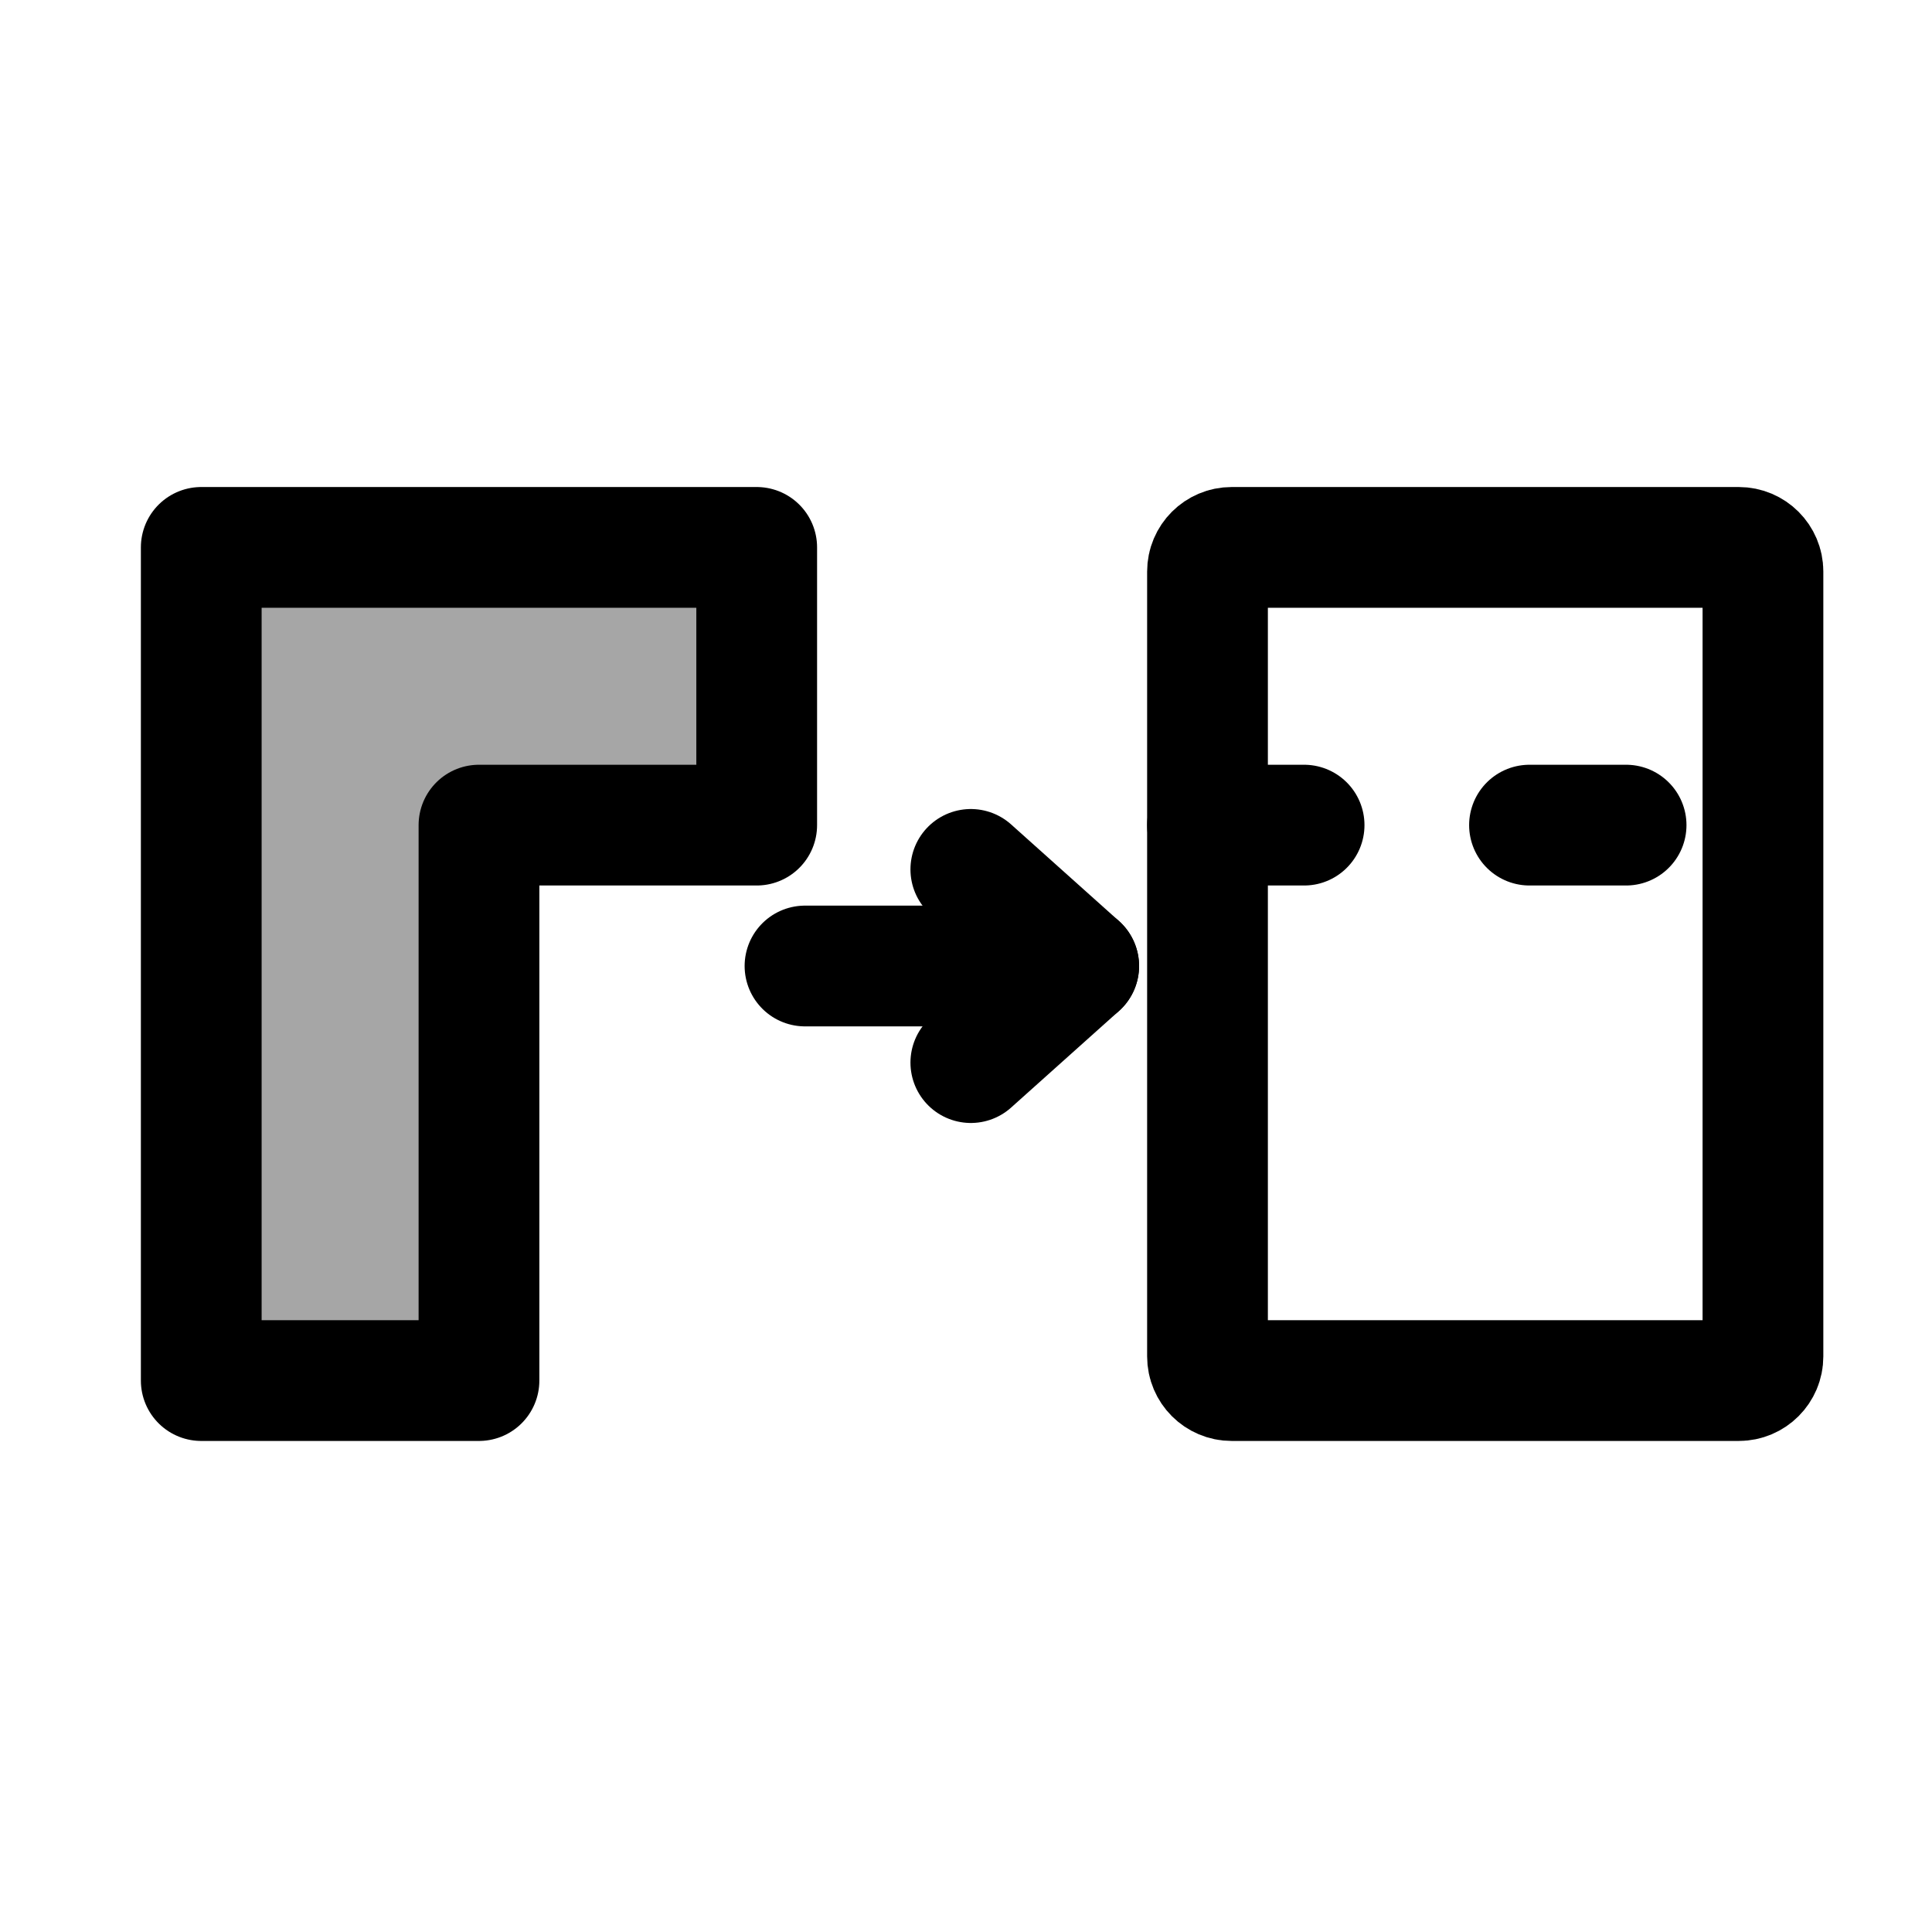
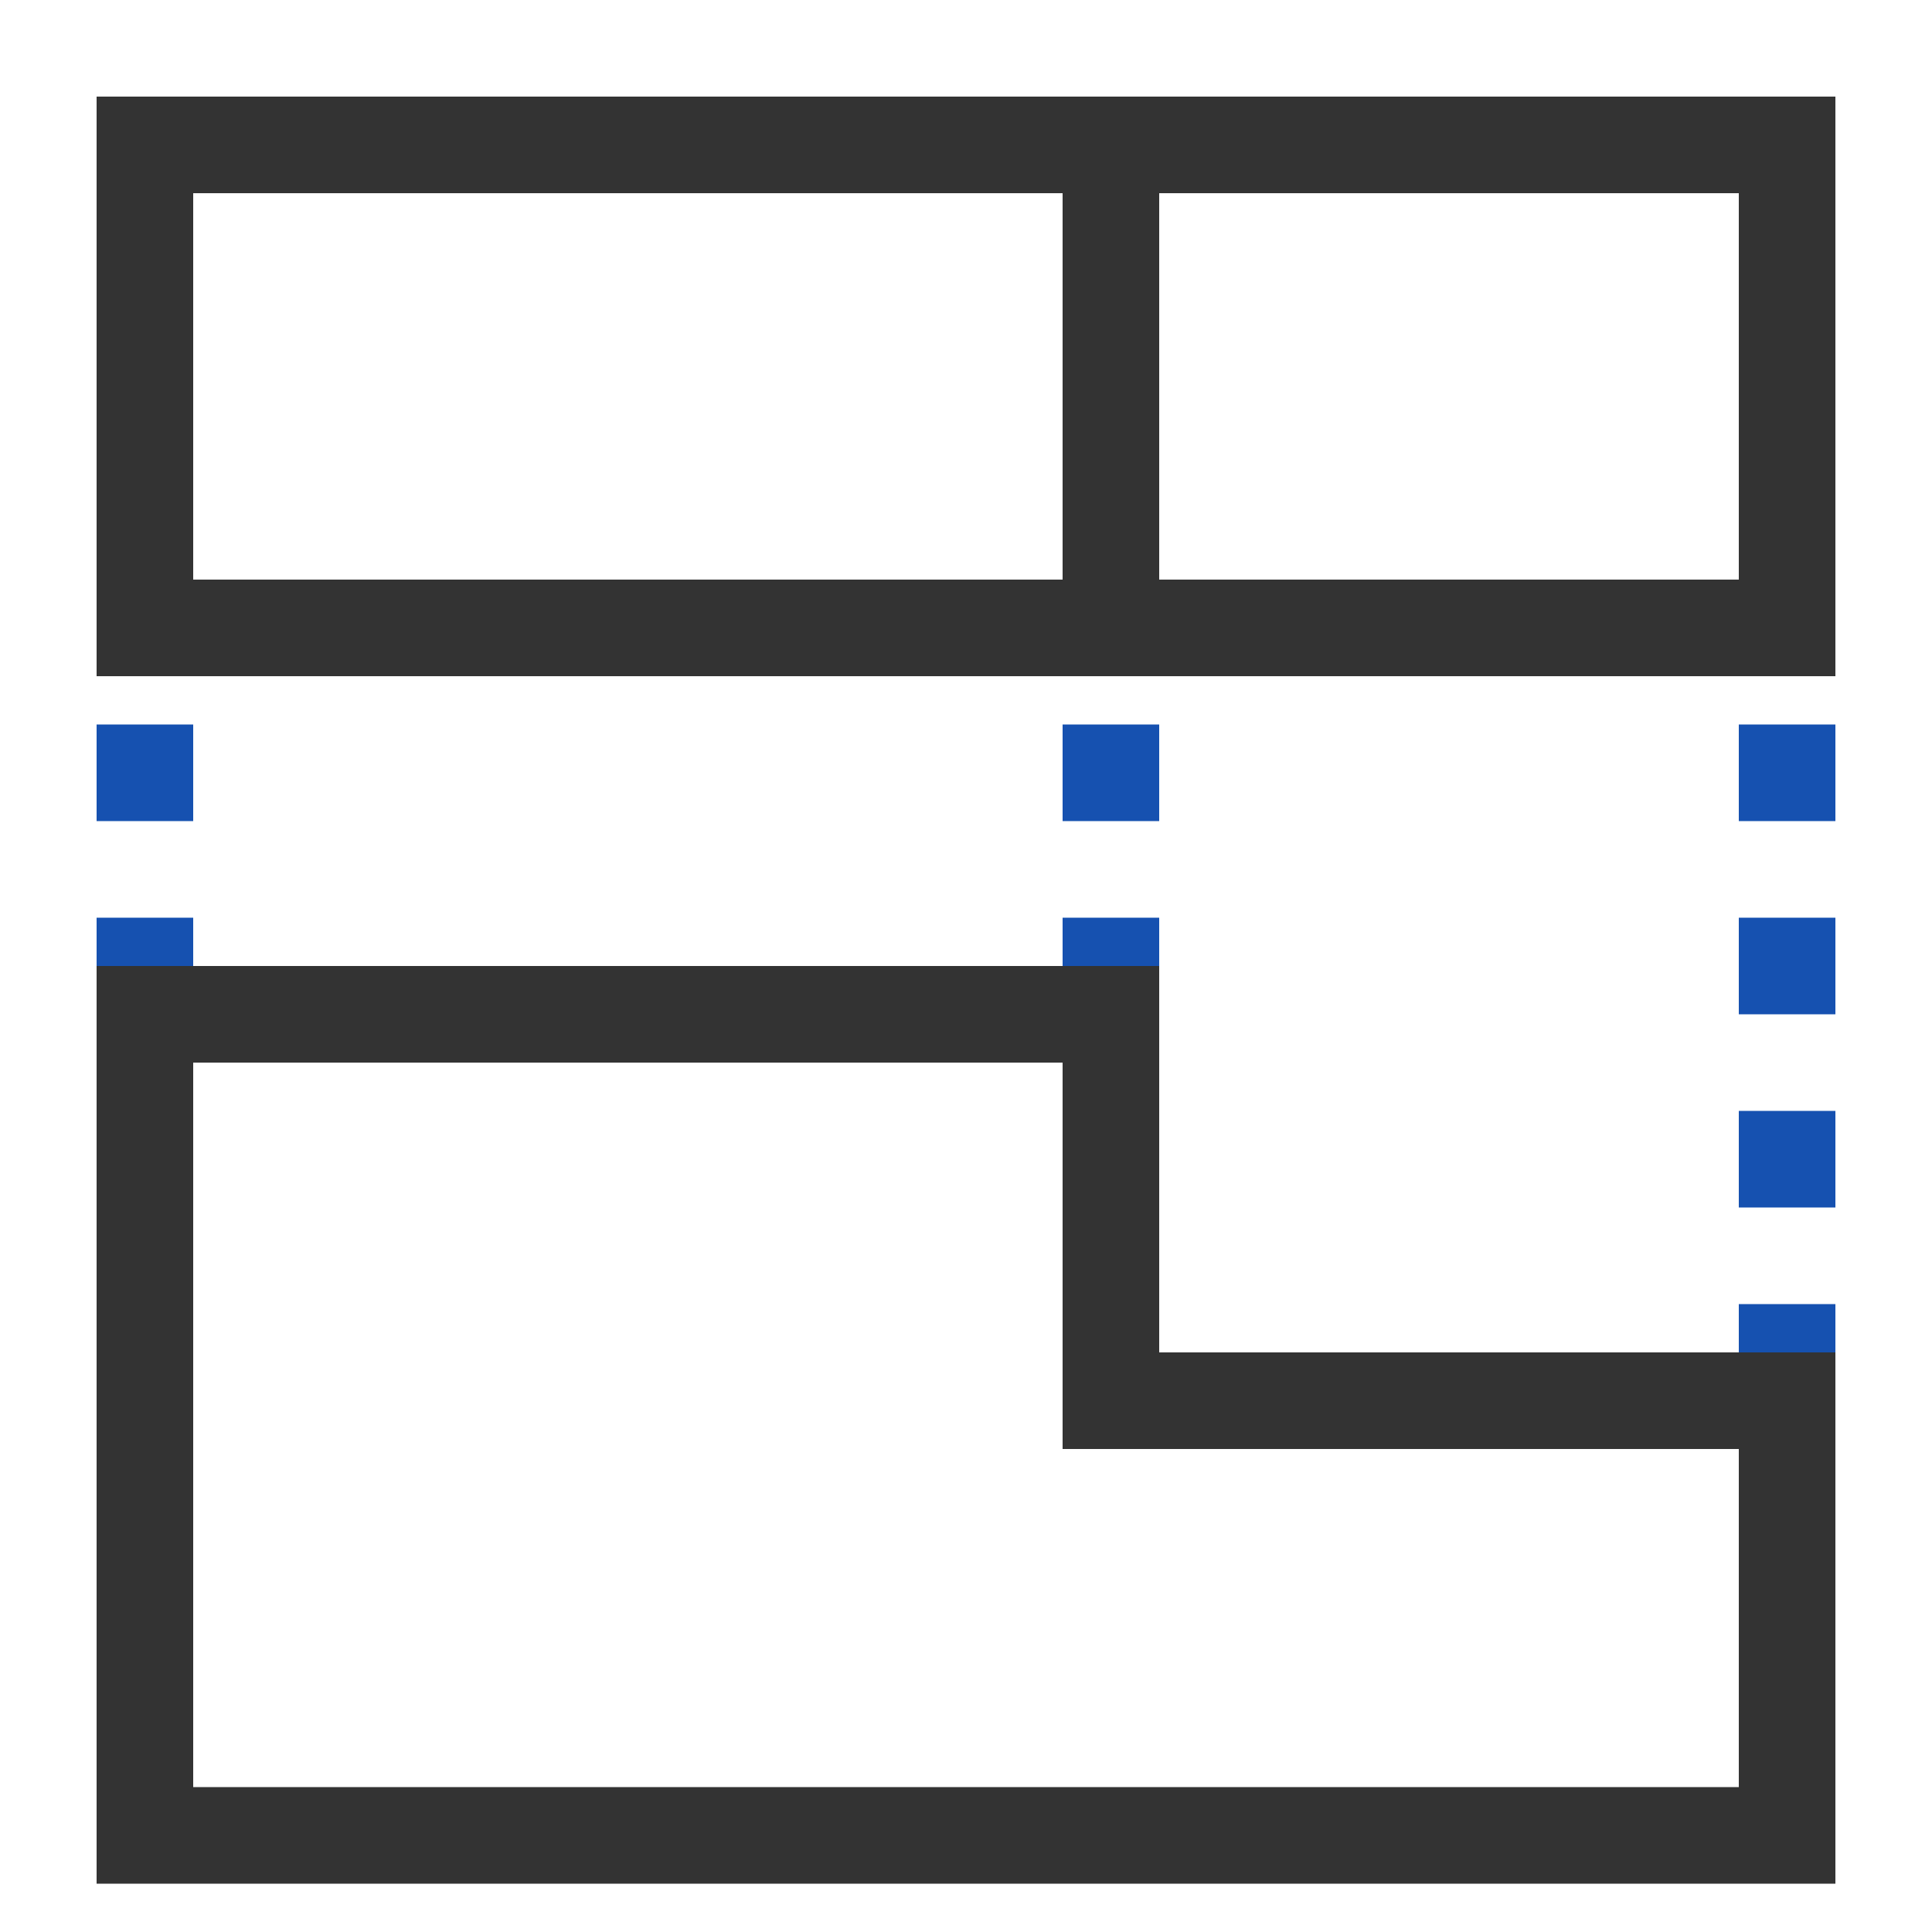
- <svg xmlns="http://www.w3.org/2000/svg" viewBox="0 0 24 24" fill="none" stroke="black" stroke-width="1.5" stroke-linecap="round" stroke-linejoin="round">
-   <path d="M2.5 6.8 L9.4 6.8 L9.4 10.25 L5.95 10.25 L5.95 17.15 L2.5 17.15 Z" fill="black" fill-opacity="0.35" stroke="none" />
-   <path d="M2.5 6.8 L9.4 6.8 L9.4 10.25 L5.95 10.25 L5.95 17.15 L2.5 17.15 Z" />
-   <rect x="15" y="6.8" width="6.9" height="10.35" rx="0.3" />
-   <path d="M15 10.25 L21.9 10.25" stroke-dasharray="1.2 2.8" />
-   <path d="M10 12 L13.4 12" />
-   <path d="M12.06 10.8 L13.4 12 L12.06 13.2" />
+ <svg xmlns="http://www.w3.org/2000/svg" viewBox="0 0 24 24" fill="none" stroke-linecap="butt" stroke-linejoin="miter">
+   <g transform="scale(1.2)">
+     <path d="M1.5 1.5H18.5V6.5H1.5ZM11.5 1.5V6.5M1.5 10.5H11.5V14.5H18.5V19H1.5Z" stroke="#333333" stroke-width="1" />
+     <path d="M1.5 7.5V10M11.5 7.5V10M18.5 7.5V14" stroke="#1651B0" stroke-width="1" stroke-dasharray="1 1" />
+   </g>
</svg>
